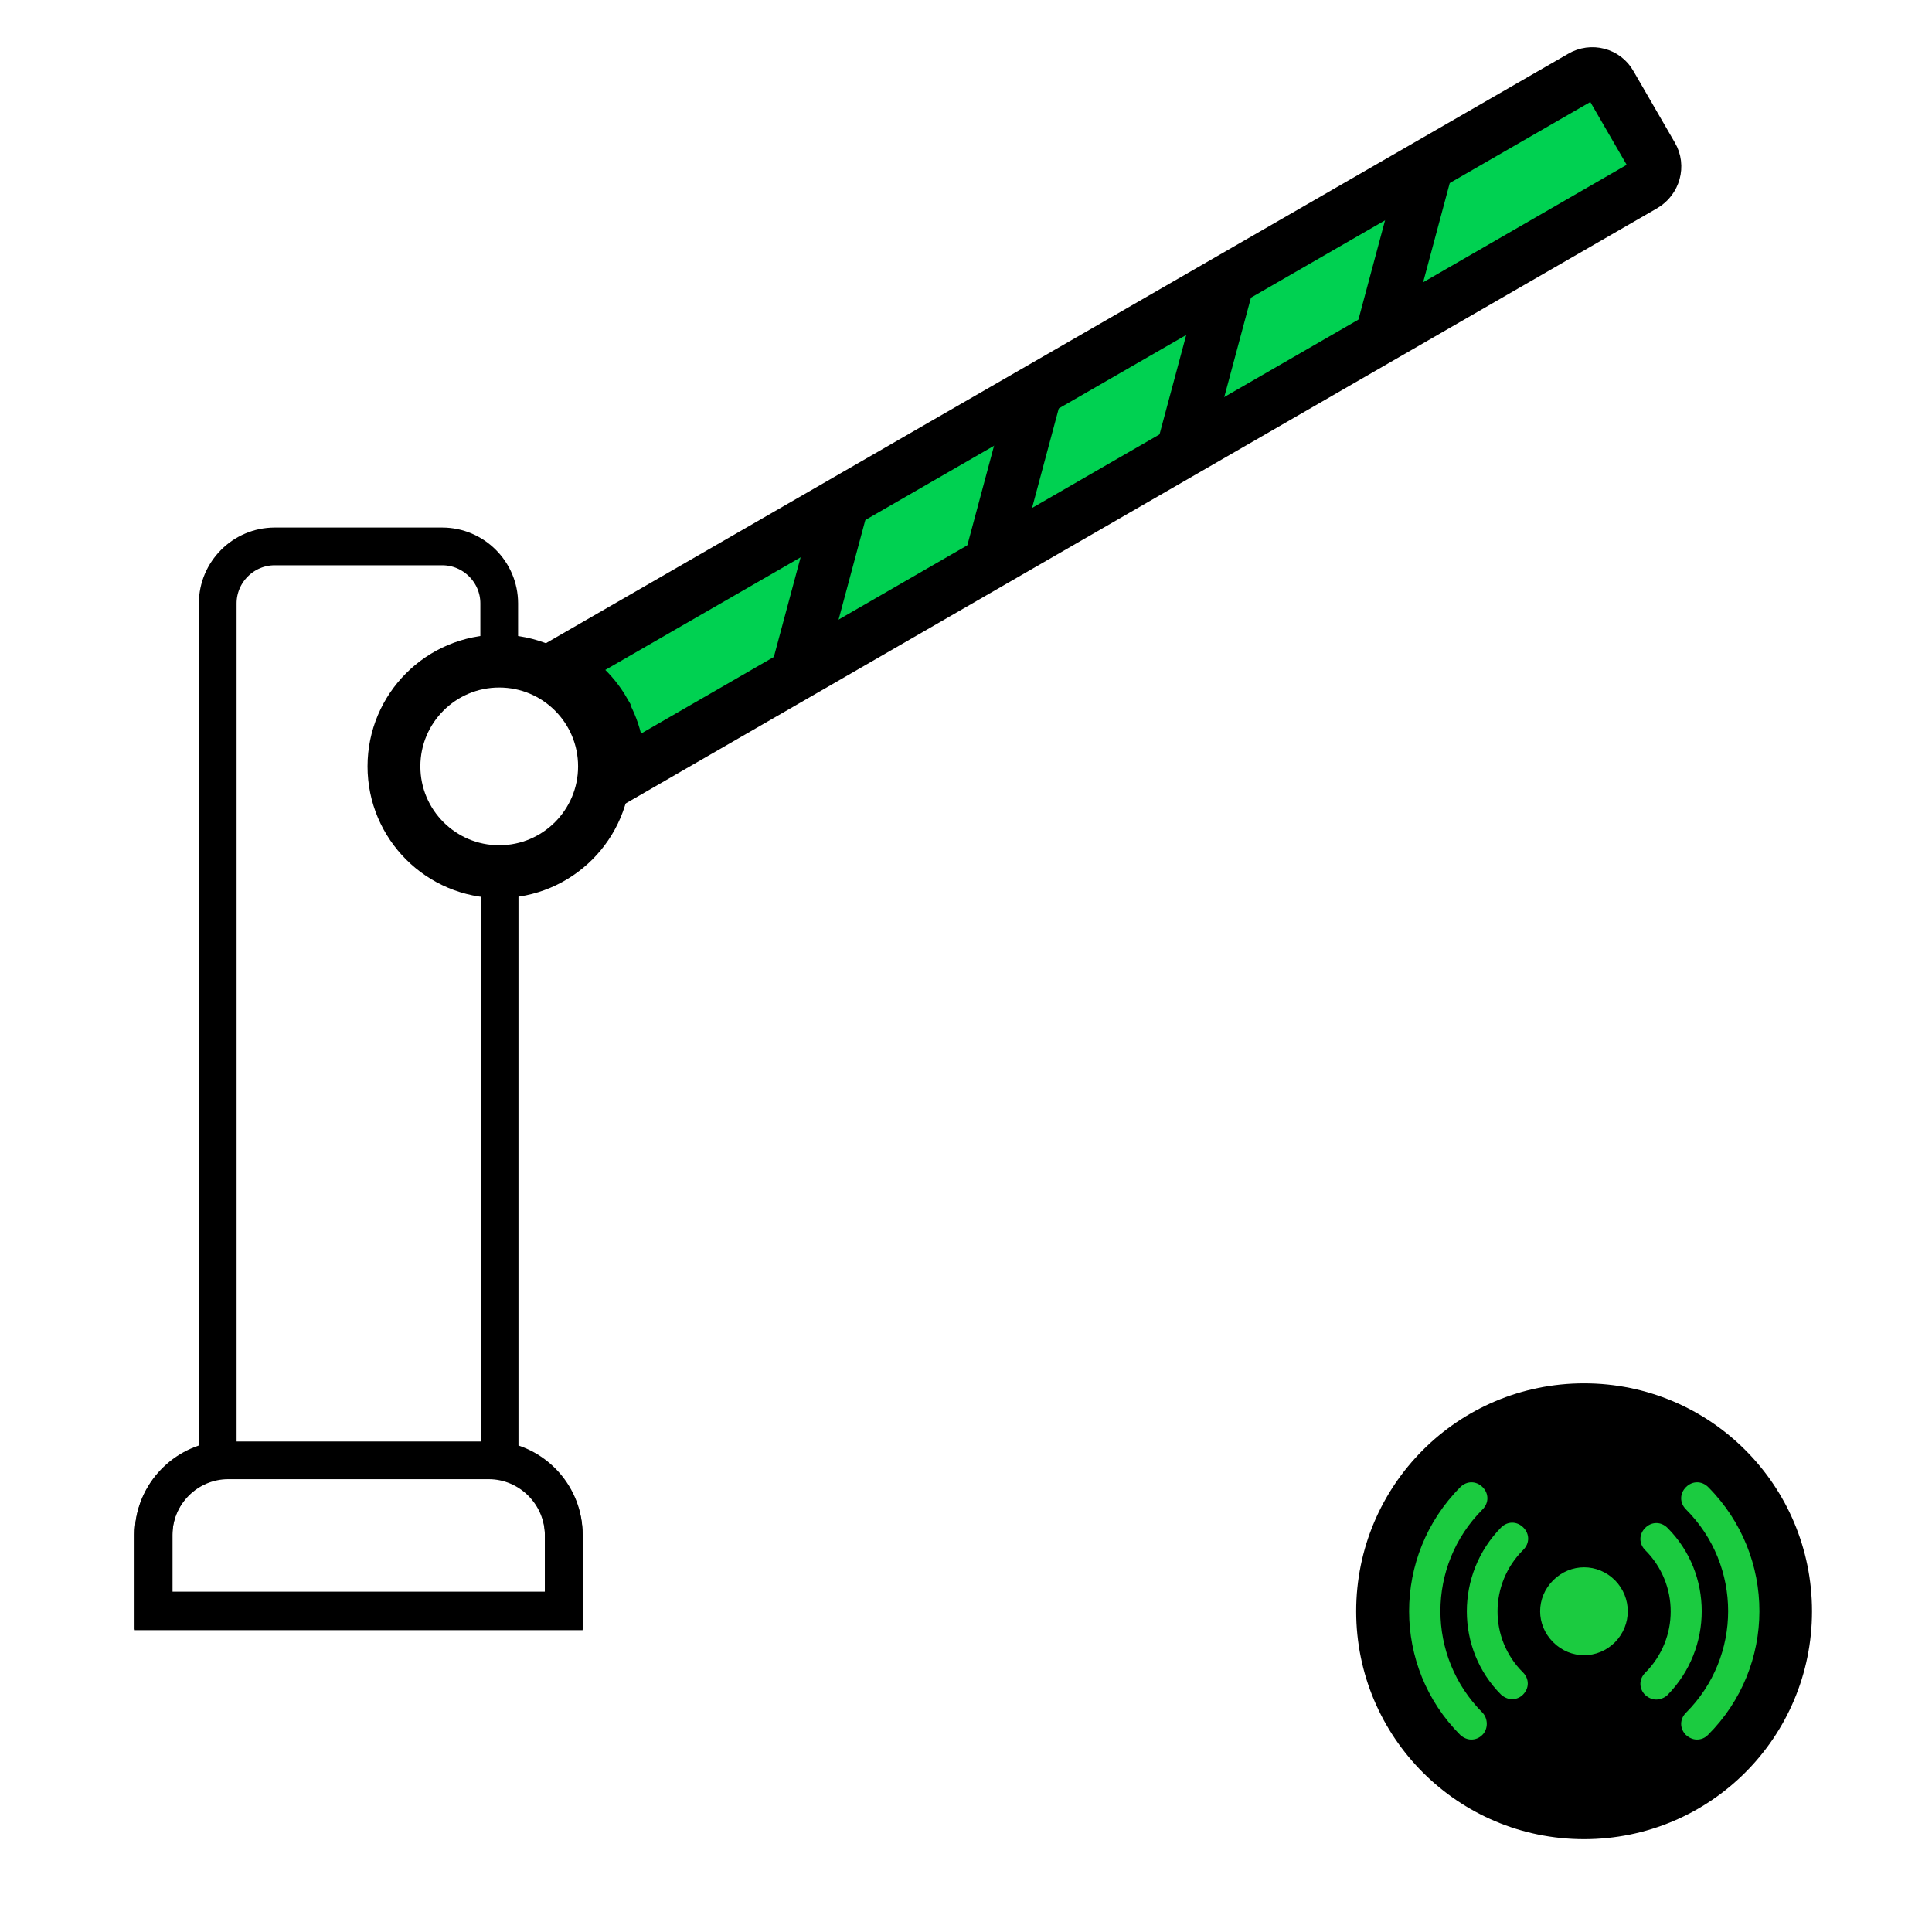
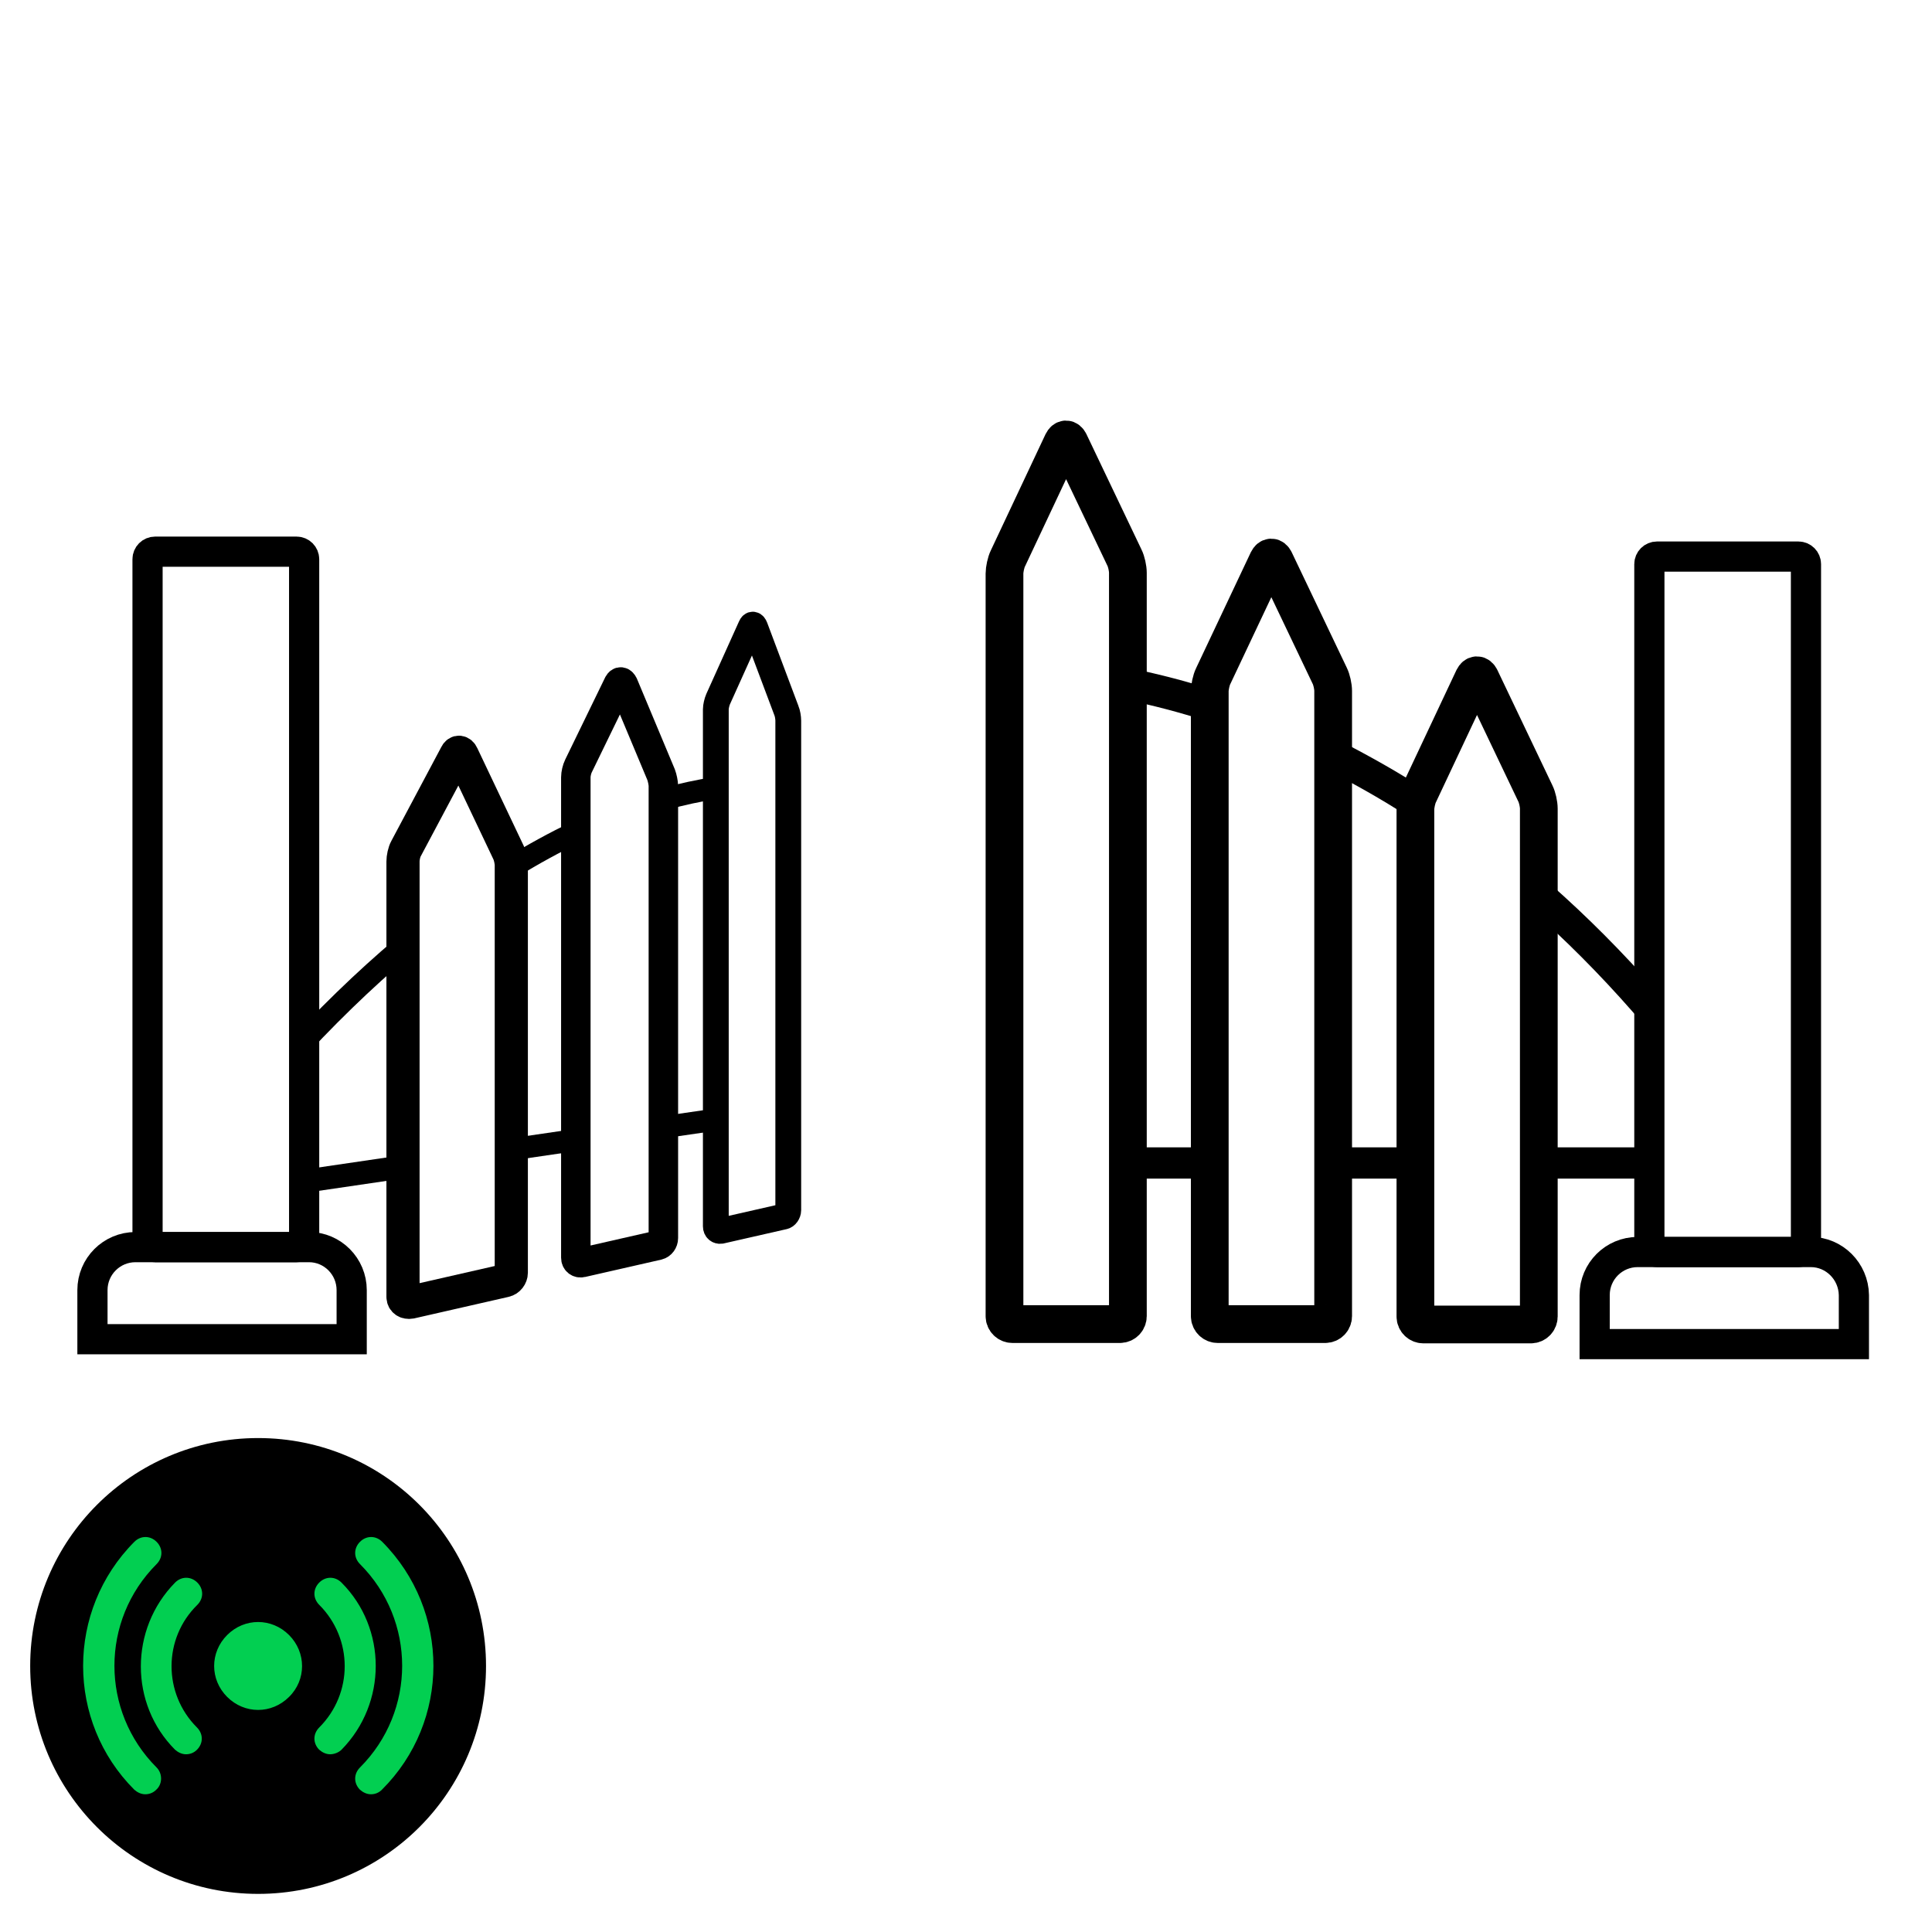
<svg xmlns="http://www.w3.org/2000/svg" xmlns:xlink="http://www.w3.org/1999/xlink" version="1.1" id="Layer_1" x="0px" y="0px" viewBox="0 0 512 512" style="enable-background:new 0 0 512 512;" xml:space="preserve">
  <style type="text/css">
- 	.st0{clip-path:url(#XMLID_32_);fill:#00D151;stroke:#000000;stroke-width:14;stroke-miterlimit:10;}
- 	.st1{fill:none;stroke:#000000;stroke-width:14;stroke-miterlimit:10;}
- 	.st2{fill:none;stroke:#000000;stroke-width:10;stroke-miterlimit:10;}
- 	.st3{fill:#1BCB40;}
+ 	.st0{fill:none;stroke:#000000;stroke-width:8;stroke-miterlimit:10;}
+ 	.st1{clip-path:url(#XMLID_60_);}
+ 	.st2{fill:none;stroke:#000000;stroke-width:6.836;stroke-miterlimit:10;}
+ 	.st3{fill:none;stroke:#000000;stroke-width:9.097;stroke-miterlimit:10;}
+ 	.st4{fill:none;stroke:#000000;stroke-width:7.812;stroke-miterlimit:10;}
+ 	.st5{fill:none;stroke:#000000;stroke-width:8.789;stroke-miterlimit:10;}
+ 	.st6{clip-path:url(#XMLID_60_);fill:none;stroke:#000000;stroke-width:6.133;stroke-miterlimit:10;}
+ 	.st7{clip-path:url(#XMLID_60_);fill:none;stroke:#000000;stroke-width:5.859;stroke-miterlimit:10;}
+ 	.st8{clip-path:url(#XMLID_60_);fill:none;stroke:#000000;stroke-width:7.535;stroke-miterlimit:10;}
+ 	.st9{clip-path:url(#XMLID_61_);}
+ 	.st10{fill:none;stroke:#000000;stroke-width:5.859;stroke-miterlimit:10;}
+ 	.st11{clip-path:url(#XMLID_62_);}
+ 	.st12{fill:none;stroke:#000000;stroke-width:10;stroke-miterlimit:10;}
+ 	.st13{clip-path:url(#XMLID_62_);fill:none;stroke:#000000;stroke-width:8.283;stroke-miterlimit:10;}
+ 	.st14{clip-path:url(#XMLID_63_);}
+ 	.st15{fill:none;stroke:#000000;stroke-width:8.414;stroke-miterlimit:10;}
+ 	.st16{fill:#02CF51;}
</style>
-   <g id="XMLID_15_">
+   <path id="XMLID_2_" class="st0" d="M39.1,148.2c0-1.1,0.9-2,2-2h37.5c1.1,0,2,0.9,2,2v180.3c0,1.1-0.9,2-2,2H41.1c-1.1,0-2-0.9-2-2  V148.2z" />
+   <path id="XMLID_11_" class="st0" d="M81.9,330.5H35.9c-6.3,0-11.4,5.1-11.4,11.4v13h68.7v-13C93.2,335.6,88.1,330.5,81.9,330.5z" />
+   <path id="XMLID_5_" class="st0" d="M437.1,149.5c0-1.1,0.9-2,2-2h37.5c1.1,0,2,0.9,2,2v180.3c0,1.1-0.9,2-2,2h-37.5  c-1.1,0-2-0.9-2-2V149.5z" />
+   <path id="XMLID_4_" class="st0" d="M479.9,331.8h-45.9c-6.3,0-11.4,5.1-11.4,11.4v13h68.7v-13C491.2,336.9,486.1,331.8,479.9,331.8z  " />
+   <g id="XMLID_57_">
    <defs>
-       <path id="XMLID_13_" d="M417.4,21.3L145.8,177.9c5.1,2.4,9.6,6.4,12.6,11.6c0,0,0,0,0,0.1c0,0,0,0,0,0.1    c3.1,5.4,4.3,11.5,3.7,17.3L434,50.1c2.7-1.6,3.7-5.1,2.1-7.8l-11-19C423.6,20.6,420.1,19.7,417.4,21.3z" />
+       <polygon id="XMLID_56_" points="34.4,102.8 213.7,152.6 213.7,337 34.4,386.8   " />
    </defs>
-     <use xlink:href="#XMLID_13_" style="overflow:visible;fill:#00D151;" />
-     <clipPath id="XMLID_32_">
-       <use xlink:href="#XMLID_13_" style="overflow:visible;" />
+     <clipPath id="XMLID_60_">
+       <use xlink:href="#XMLID_56_" style="overflow:visible;" />
    </clipPath>
-     <line id="XMLID_3_" class="st0" x1="226.5" y1="121.3" x2="208.3" y2="189.1" />
-     <line id="XMLID_6_" class="st0" x1="276.3" y1="97.2" x2="258.1" y2="165" />
-     <line id="XMLID_7_" class="st0" x1="328.5" y1="63.1" x2="310.3" y2="130.9" />
-     <line id="XMLID_8_" class="st0" x1="381.4" y1="31.9" x2="363.2" y2="99.8" />
-     <use xlink:href="#XMLID_13_" style="overflow:visible;fill:none;stroke:#000000;stroke-miterlimit:10;" />
-   </g>
-   <g id="XMLID_12_">
-     <path id="XMLID_14_" class="st1" d="M419.1,20.3L147.5,176.9c5.1,2.4,9.6,6.4,12.6,11.6c0,0,0,0,0,0.1c0,0,0,0,0,0.1   c3.1,5.4,4.3,11.5,3.7,17.3L435.7,49.1c2.7-1.6,3.7-5.1,2.1-7.8l-11-19C425.3,19.6,421.8,18.7,419.1,20.3z" />
-   </g>
-   <path id="XMLID_1_" class="st2" d="M129.5,387h-69c-10.9,0-19.8,8.9-19.8,19.8V427h108.7v-20.2C149.3,395.9,140.4,387,129.5,387z" />
-   <g id="XMLID_5_">
-     <path id="XMLID_10_" class="st2" d="M161.2,203.1C161.2,203.1,161.2,203,161.2,203.1c0-16-12.9-28.9-28.8-28.9v0.1   C148.2,174.3,161.1,187.2,161.2,203.1z" />
-     <path id="XMLID_9_" class="st2" d="M132.3,231.9c-15.9,0-28.8-12.9-28.8-28.8s12.9-28.8,28.8-28.8v-14.4c0-8.3-6.8-15.1-15.1-15.1   H72.8c-8.3,0-15.1,6.8-15.1,15.1v227.1c-9.6,1.4-17,9.7-17,19.6v20.2h108.7v-20.2c0-9.9-7.4-18.2-17-19.6V232   c15.9,0,28.8-12.9,28.8-28.8c0,0,0,0,0-0.1C161.1,219,148.2,231.9,132.3,231.9z" />
-   </g>
-   <circle id="XMLID_2_" class="st1" cx="132.3" cy="203.1" r="27.9" />
-   <g id="XMLID_4_">
-     <circle id="XMLID_16_" class="st3" cx="419.8" cy="426.9" r="48.5" />
-     <g id="XMLID_19_">
-       <path id="XMLID_22_" d="M419.8,366.6c-33.4,0-60.4,27-60.4,60.4s27,60.4,60.4,60.4s60.4-27,60.4-60.4S453.2,366.6,419.8,366.6z     M392.8,459.8c-0.8,0.8-1.8,1.2-2.9,1.2s-2.1-0.5-2.9-1.2c-18.1-18.1-18.1-47.5,0-65.7c1.7-1.7,4.2-1.7,5.9,0    c1.7,1.7,1.7,4.2,0,5.9c-14.9,14.9-14.9,39,0,53.9C394.4,455.5,394.4,458.3,392.8,459.8z M403.6,443.2c1.7,1.7,1.7,4.2,0,5.9    c-0.8,0.8-1.8,1.2-2.9,1.2s-2.1-0.5-2.9-1.2c-12.1-12.1-12.1-32,0-44.3c1.7-1.7,4.2-1.7,5.9,0c1.7,1.7,1.7,4.2,0,5.9    C394.6,419.7,394.6,434.3,403.6,443.2z M428,435.2c-4.6,4.6-11.8,4.6-16.4,0c-4.6-4.6-4.6-11.8,0-16.4c4.6-4.6,11.8-4.6,16.4,0    C432.5,423.4,432.5,430.6,428,435.2z M438.9,450.4c-1.1,0-2.1-0.5-2.9-1.2c-1.7-1.7-1.7-4.2,0-5.9c9-9,9-23.5,0-32.5    c-1.7-1.7-1.7-4.2,0-5.9c1.7-1.7,4.2-1.7,5.9,0c12.1,12.1,12.1,32,0,44.3C441.2,449.9,440,450.4,438.9,450.4z M452.6,459.8    c-0.8,0.8-1.8,1.2-2.9,1.2c-1.1,0-2.1-0.5-2.9-1.2c-1.7-1.7-1.7-4.2,0-5.9c14.9-14.9,14.9-39,0-53.9c-1.7-1.7-1.7-4.2,0-5.9    c1.7-1.7,4.2-1.7,5.9,0C470.8,412.3,470.8,441.7,452.6,459.8z" />
+     <g id="XMLID_29_" class="st1">
+       <path id="XMLID_35_" class="st2" d="M190.3,185.3c-0.3,0.7-0.6,1.9-0.6,2.7v137c0,0.8,0.6,1.3,1.3,1.2l16.7-3.8    c0.6-0.1,1.2-0.9,1.2-1.7V191c0-0.8-0.2-2-0.5-2.7l-8.3-22.1c-0.3-0.8-0.8-0.9-1.1-0.2L190.3,185.3z" />
+       <path id="XMLID_34_" class="st3" d="M220.9,190.4c-0.3,0.6-0.5,1.7-0.5,2.5v125.2c0,0.7,0.5,1.2,1.1,1.1l14-3.2    c0.5-0.1,1-0.8,1-1.5V195.4c0-0.7-0.2-1.8-0.4-2.5l-7-20.1c-0.2-0.7-0.6-0.8-0.9-0.2L220.9,190.4z" />
+       <path id="XMLID_33_" class="st3" d="M246.7,213c-0.2,0.6-0.4,1.6-0.4,2.3v97c0,0.7,0.4,1.1,0.9,1l11.9-2.7    c0.5-0.1,0.8-0.7,0.8-1.4v-92.6c0-0.6-0.2-1.7-0.4-2.3l-5.9-18.1c-0.2-0.6-0.5-0.7-0.8-0.1L246.7,213z" />
+       <path id="XMLID_32_" class="st3" d="M274.6,216.2c-0.2-0.6-0.5-0.6-0.6-0.1l-5.3,16.1c-0.2,0.6-0.3,1.5-0.3,2.2v72.9    c0,0.6,0.4,1.1,0.8,1l10.2-2.3c0.4-0.1,0.7-0.7,0.7-1.3v-69.9c0-0.6-0.1-1.5-0.3-2.1L274.6,216.2z" />
+       <path id="XMLID_31_" class="st4" d="M153.3,203c-0.4,0.8-0.7,2.1-0.7,3v127.3c0,0.9,0.7,1.5,1.6,1.3l20.2-4.6    c0.8-0.2,1.4-1,1.4-1.9V208.3c0-0.8-0.3-2.2-0.6-3l-10-23.9c-0.4-0.8-0.9-0.9-1.3-0.2L153.3,203z" />
+       <path id="XMLID_30_" class="st5" d="M107.6,224.9c-0.5,0.9-0.8,2.4-0.8,3.4v115.4c0,1,0.9,1.6,2,1.4l25-5.7c1-0.2,1.7-1.2,1.7-2.1    V229.3c0-0.9-0.3-2.4-0.7-3.3l-12.3-25.9c-0.4-0.9-1.2-1-1.6-0.2L107.6,224.9z" />
+     </g>
+     <line id="XMLID_28_" class="st6" x1="83.7" y1="312.6" x2="104.8" y2="309.5" />
+     <line id="XMLID_27_" class="st7" x1="135.5" y1="304.6" x2="152.6" y2="302.1" />
+     <line id="XMLID_26_" class="st7" x1="176.6" y1="298.6" x2="189.7" y2="296.7" />
+     <line id="XMLID_25_" class="st8" x1="236.5" y1="289.9" x2="246.3" y2="288.5" />
+     <line id="XMLID_24_" class="st8" x1="259.9" y1="286.5" x2="268.3" y2="285.2" />
+     <line id="XMLID_23_" class="st8" x1="279.7" y1="283.6" x2="288.9" y2="282.2" />
+     <g id="XMLID_12_" class="st1">
+       <defs>
+         <path id="XMLID_15_" d="M289.3,256.8c0,28.3-28.4,58.3-73.5,69.5c-62,15.3-132.6-8.7-132.6-59.8s70.5-81.7,132.6-72.2     C260.8,201.1,289.3,228.4,289.3,256.8z" />
+       </defs>
+       <clipPath id="XMLID_61_">
+         <use xlink:href="#XMLID_15_" style="overflow:visible;" />
+       </clipPath>
+       <g id="XMLID_17_" class="st9">
+         <path id="XMLID_19_" class="st10" d="M208.9,207.7V190l-9.3-24.8l-9.8,21.8v21.8c-4.6,0.7-9.2,1.7-13.9,3v-4.6l-11.2-26.8     l-12,24.5v15.6c-5.6,2.7-11.3,5.8-17,9.3v-1.7l-13.9-29.1l-14.8,28.1v23.7C22.3,322.3-53.9,471.9-53.9,628.9     c0,248.9,160.6,227,269.7,75.2c65.6-91.4,102.3-219.1,102.3-313.5c0-60.5-13.8-111.7-38-143.8V234l-5.7-18.5l-6,18     c-2.7-2.6-5.5-5.1-8.4-7.3v-10.4l-6.7-20.4l-7,19.1v3c-3.1-1.6-6.4-3.1-9.8-4.3v-18.6l-7.8-22.6l-8.2,20.1v16.9" />
+       </g>
    </g>
  </g>
-   <g id="XMLID_17_">
- </g>
-   <g id="XMLID_18_">
- </g>
+   <g id="XMLID_22_">
+     <defs>
+       <rect id="XMLID_1_" x="254.6" y="67.7" width="216.7" height="300" />
+     </defs>
+     <clipPath id="XMLID_62_">
+       <use xlink:href="#XMLID_1_" style="overflow:visible;" />
+     </clipPath>
+     <g id="XMLID_49_" class="st11">
+       <path id="XMLID_55_" class="st12" d="M212.6,148c-0.5,1-0.9,2.9-0.9,4v196.8c0,1.2,1,2.1,2.1,2.1h28.5c1.2,0,2.1-1,2.1-2.1v-197    c0-1.2-0.4-3-0.9-4L229,117.3c-0.5-1-1.3-1-1.8,0L212.6,148z" />
+       <path id="XMLID_54_" class="st12" d="M267.1,148c-0.5,1-0.9,2.9-0.9,4v196.8c0,1.2,1,2.1,2.1,2.1h28.5c1.2,0,2.1-1,2.1-2.1v-197    c0-1.2-0.4-3-0.9-4l-14.6-30.6c-0.5-1-1.3-1-1.8,0L267.1,148z" />
+       <path id="XMLID_53_" class="st12" d="M321.5,179.2c-0.5,1-0.9,2.9-0.9,4v165.6c0,1.2,1,2.1,2.1,2.1h28.5c1.2,0,2.1-1,2.1-2.1    V183.1c0-1.2-0.4-3-0.9-4l-14.6-30.6c-0.5-1-1.3-1-1.8,0L321.5,179.2z" />
+       <path id="XMLID_52_" class="st12" d="M392.3,179.7c-0.5-1-1.3-1-1.8,0L376,210.5c-0.5,1-0.9,2.9-0.9,4v134.4c0,1.2,1,2.1,2.1,2.1    h28.5c1.2,0,2.1-1,2.1-2.1V214.3c0-1.2-0.4-3-0.9-4L392.3,179.7z" />
+       <path id="XMLID_51_" class="st12" d="M158.2,179.2c-0.5,1-0.9,2.9-0.9,4v165.6c0,1.2,1,2.1,2.1,2.1h28.5c1.2,0,2.1-1,2.1-2.1    V183.1c0-1.2-0.4-3-0.9-4l-14.6-30.6c-0.5-1-1.3-1-1.8,0L158.2,179.2z" />
+       <path id="XMLID_50_" class="st12" d="M103.7,210.5c-0.5,1-0.9,2.9-0.9,4v134.4c0,1.2,1,2.1,2.1,2.1h28.5c1.2,0,2.1-1,2.1-2.1    V214.3c0-1.2-0.4-3-0.9-4l-14.6-30.6c-0.5-1-1.3-1-1.8,0L103.7,210.5z" />
+     </g>
+     <line id="XMLID_48_" class="st13" x1="76" y1="308.2" x2="102.8" y2="308.2" />
+     <line id="XMLID_47_" class="st13" x1="135.6" y1="308.2" x2="157.3" y2="308.2" />
+     <line id="XMLID_46_" class="st13" x1="191.3" y1="308.2" x2="211.7" y2="308.2" />
+     <line id="XMLID_45_" class="st13" x1="298.9" y1="308.2" x2="320.6" y2="308.2" />
+     <line id="XMLID_44_" class="st13" x1="353.4" y1="308.2" x2="375.1" y2="308.2" />
+     <line id="XMLID_42_" class="st13" x1="406.7" y1="308.2" x2="434.5" y2="308.2" />
+     <g id="XMLID_36_" class="st11">
+       <defs>
+         <ellipse id="XMLID_38_" cx="257.2" cy="257.5" rx="178.2" ry="102.3" />
+       </defs>
+       <clipPath id="XMLID_63_">
+         <use xlink:href="#XMLID_38_" style="overflow:visible;" />
+       </clipPath>
+       <g id="XMLID_39_" class="st14">
+         <path id="XMLID_41_" class="st15" d="M244.6,177.3v-26.9L228.2,116l-16.4,34.6v31.4c-7.3,1.6-14.6,3.7-21.7,6.1v-6.4l-16.4-34.4     l-16.4,34.6v20.3c-7.4,3.9-14.6,8.2-21.7,12.9v-2.1l-16.4-34.4L103,213v27.6C27.4,309.4-22.4,427.3-22.4,561.2     c0,212.2,125.2,384.3,279.7,384.3s279.7-172,279.7-384.3c0-136-51.4-255.5-129-323.8v-24.5l-16.4-34.4l-16.2,34.3     c-7.1-4.6-14.4-8.7-21.8-12.5v-18.6l-16.4-34.4l-16.4,34.6v5.1c-7.1-2.3-14.4-4.2-21.7-5.7v-30.7L282.7,116l-16.4,34.6v26.5" />
+       </g>
+     </g>
+   </g>
+   <g id="XMLID_3_">
+     <circle id="XMLID_18_" class="st16" cx="68.4" cy="441.4" r="48.5" />
+     <g id="XMLID_6_">
+       <path id="XMLID_7_" d="M68.4,381.1C35,381.1,8,408.2,8,441.5s27,60.4,60.4,60.4s60.4-27,60.4-60.4S101.8,381.1,68.4,381.1z     M41.4,474.3c-0.8,0.8-1.8,1.2-2.9,1.2s-2.1-0.5-2.9-1.2c-18.1-18.1-18.1-47.5,0-65.7c1.7-1.7,4.2-1.7,5.9,0    c1.7,1.7,1.7,4.2,0,5.9c-14.9,14.9-14.9,39,0,53.9C43.1,470,43.1,472.8,41.4,474.3z M52.2,457.8c1.7,1.7,1.7,4.2,0,5.9    c-0.8,0.8-1.8,1.2-2.9,1.2c-1.1,0-2.1-0.5-2.9-1.2c-12.1-12.1-12.1-32,0-44.3c1.7-1.7,4.2-1.7,5.9,0c1.7,1.7,1.7,4.2,0,5.9    C43.2,434.2,43.2,448.8,52.2,457.8z M76.6,449.7c-4.6,4.6-11.8,4.6-16.4,0c-4.6-4.6-4.6-11.8,0-16.4c4.6-4.6,11.8-4.6,16.4,0    C81.2,437.9,81.2,445.2,76.6,449.7z M87.5,464.9c-1.1,0-2.1-0.5-2.9-1.2c-1.7-1.7-1.7-4.2,0-5.9c9-9,9-23.5,0-32.5    c-1.7-1.7-1.7-4.2,0-5.9c1.7-1.7,4.2-1.7,5.9,0c12.1,12.1,12.1,32,0,44.3C89.8,464.4,88.6,464.9,87.5,464.9z M101.2,474.3    c-0.8,0.8-1.8,1.2-2.9,1.2c-1.1,0-2.1-0.5-2.9-1.2c-1.7-1.7-1.7-4.2,0-5.9c14.9-14.9,14.9-39,0-53.9c-1.7-1.7-1.7-4.2,0-5.9    c1.7-1.7,4.2-1.7,5.9,0C119.4,426.8,119.4,456.2,101.2,474.3z" />
+     </g>
+   </g>
  <g id="XMLID_20_">
</g>
  <g id="XMLID_21_">
</g>
-   <g id="XMLID_29_">
+   <g id="XMLID_37_">
</g>
-   <g id="XMLID_30_">
+   <g id="XMLID_40_">
+ </g>
+   <g id="XMLID_43_">
+ </g>
+   <g id="XMLID_58_">
</g>
</svg>
